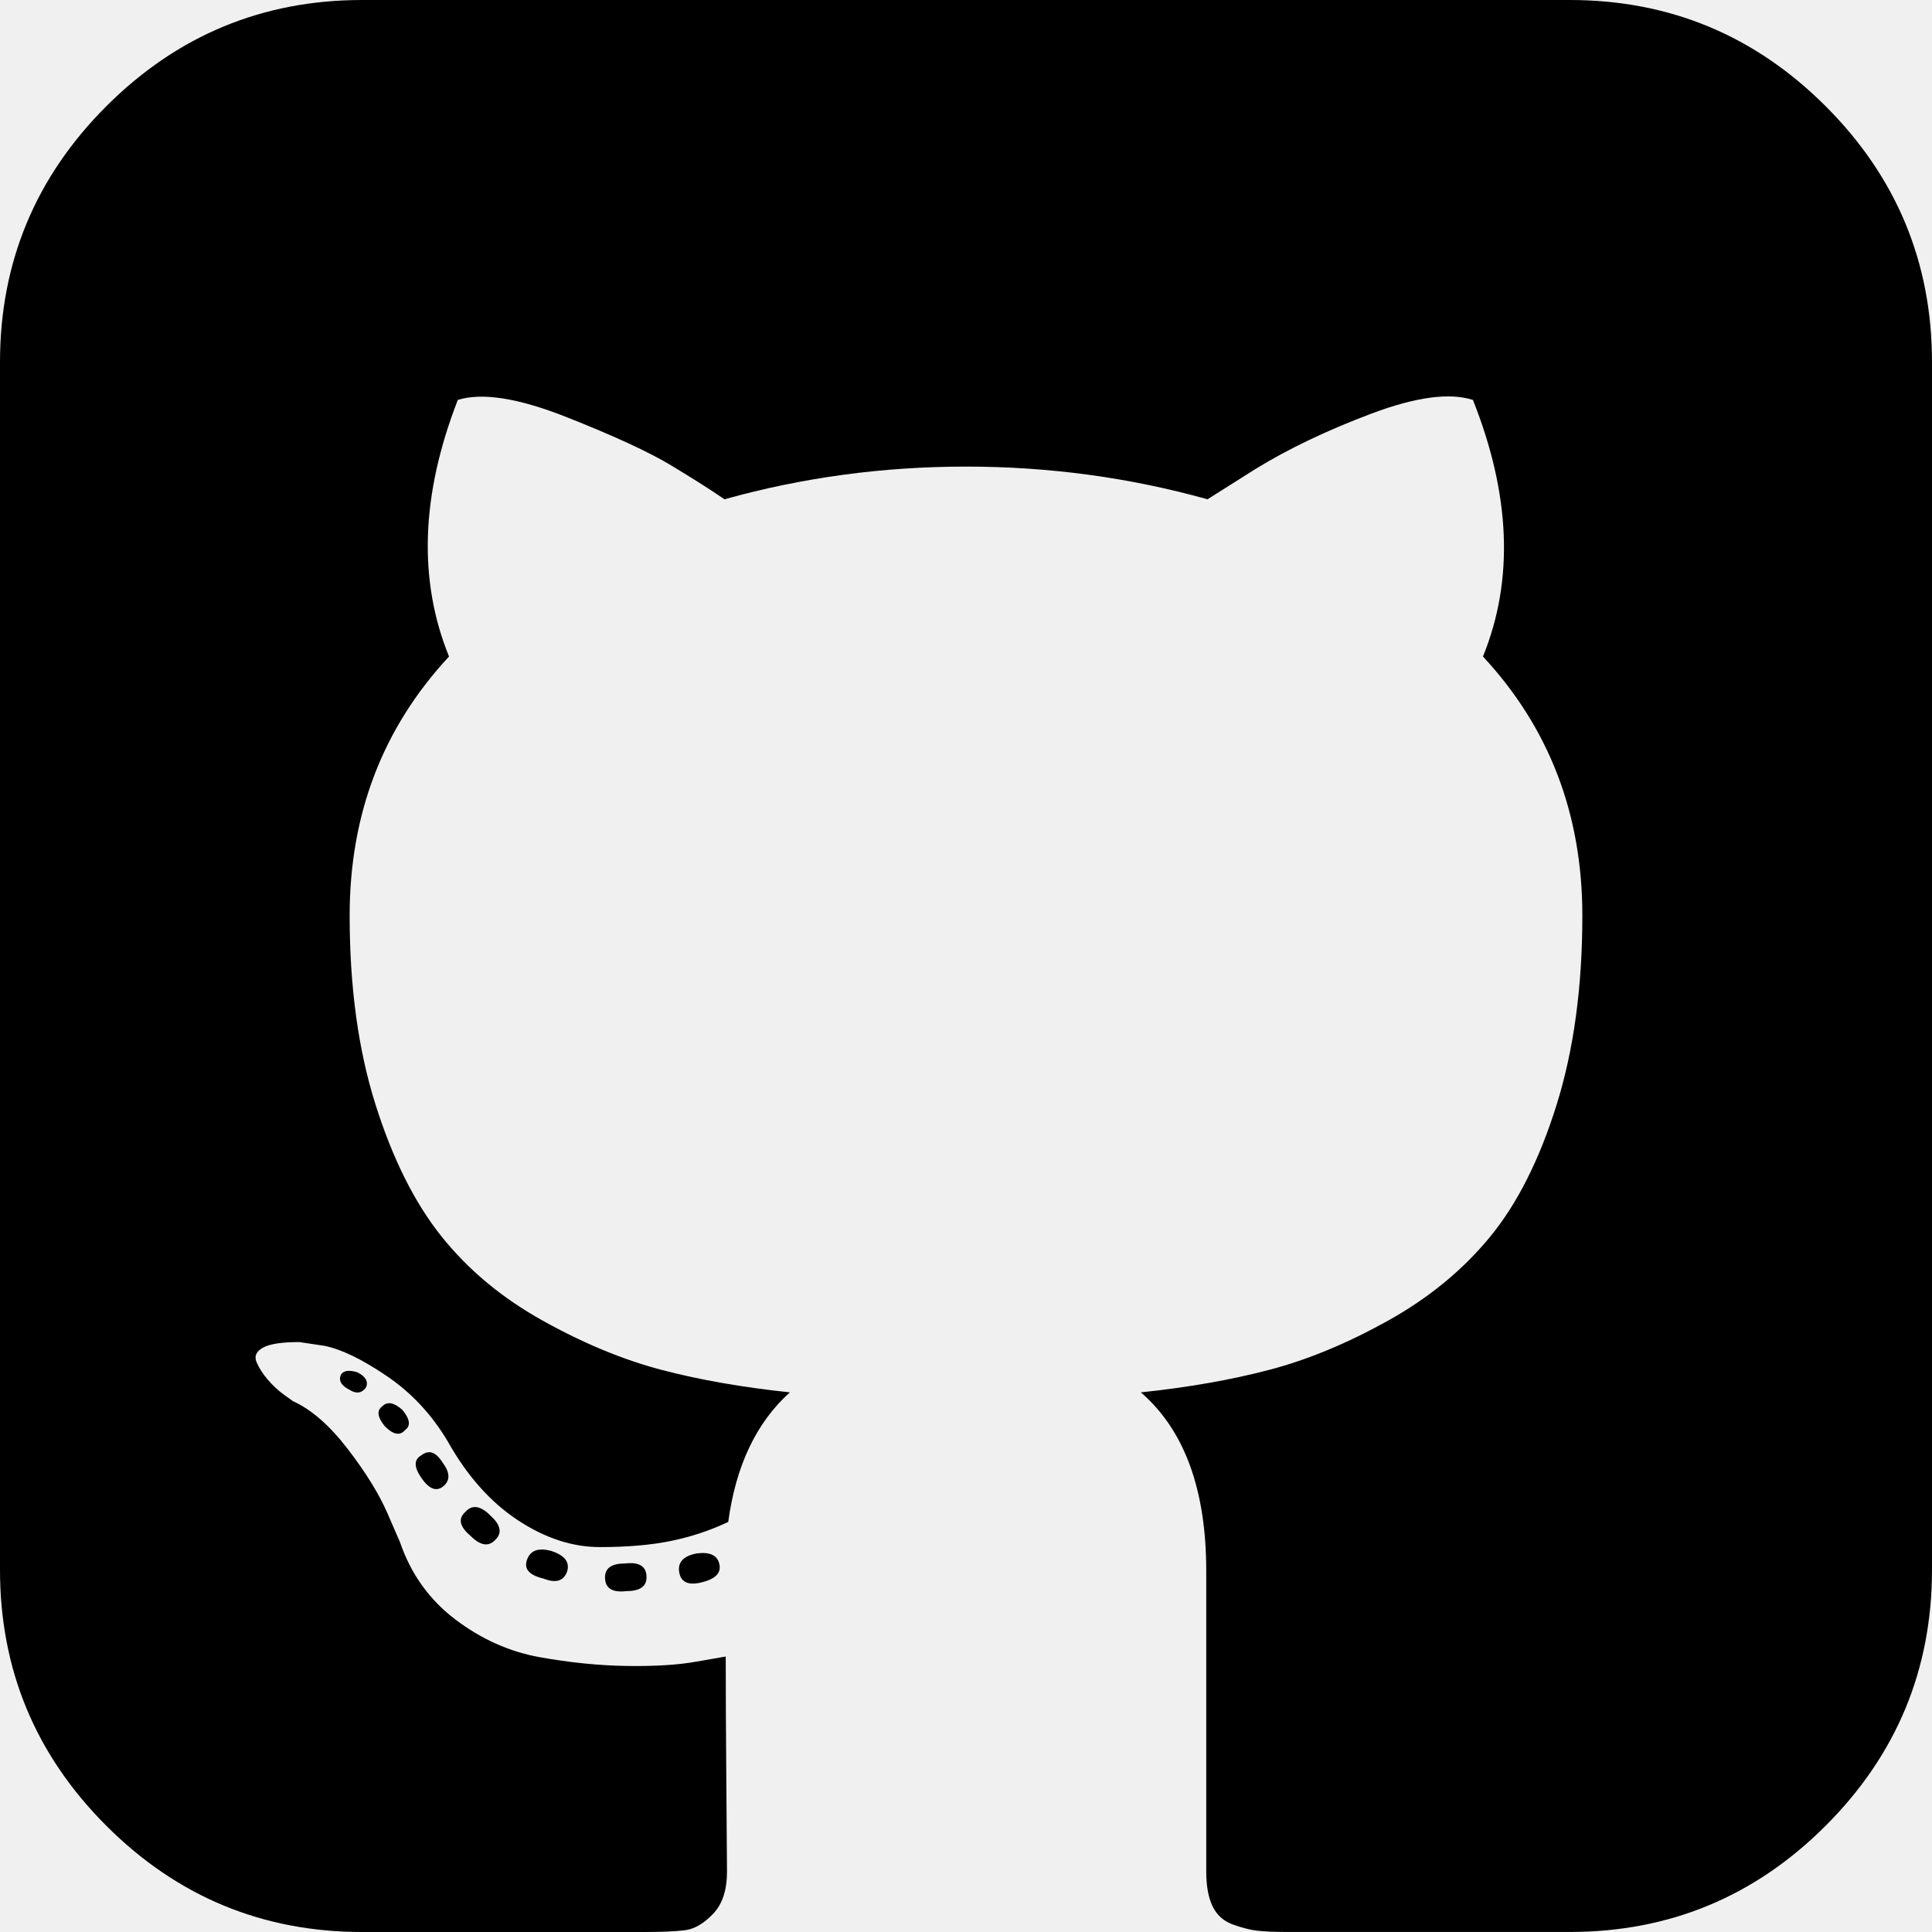
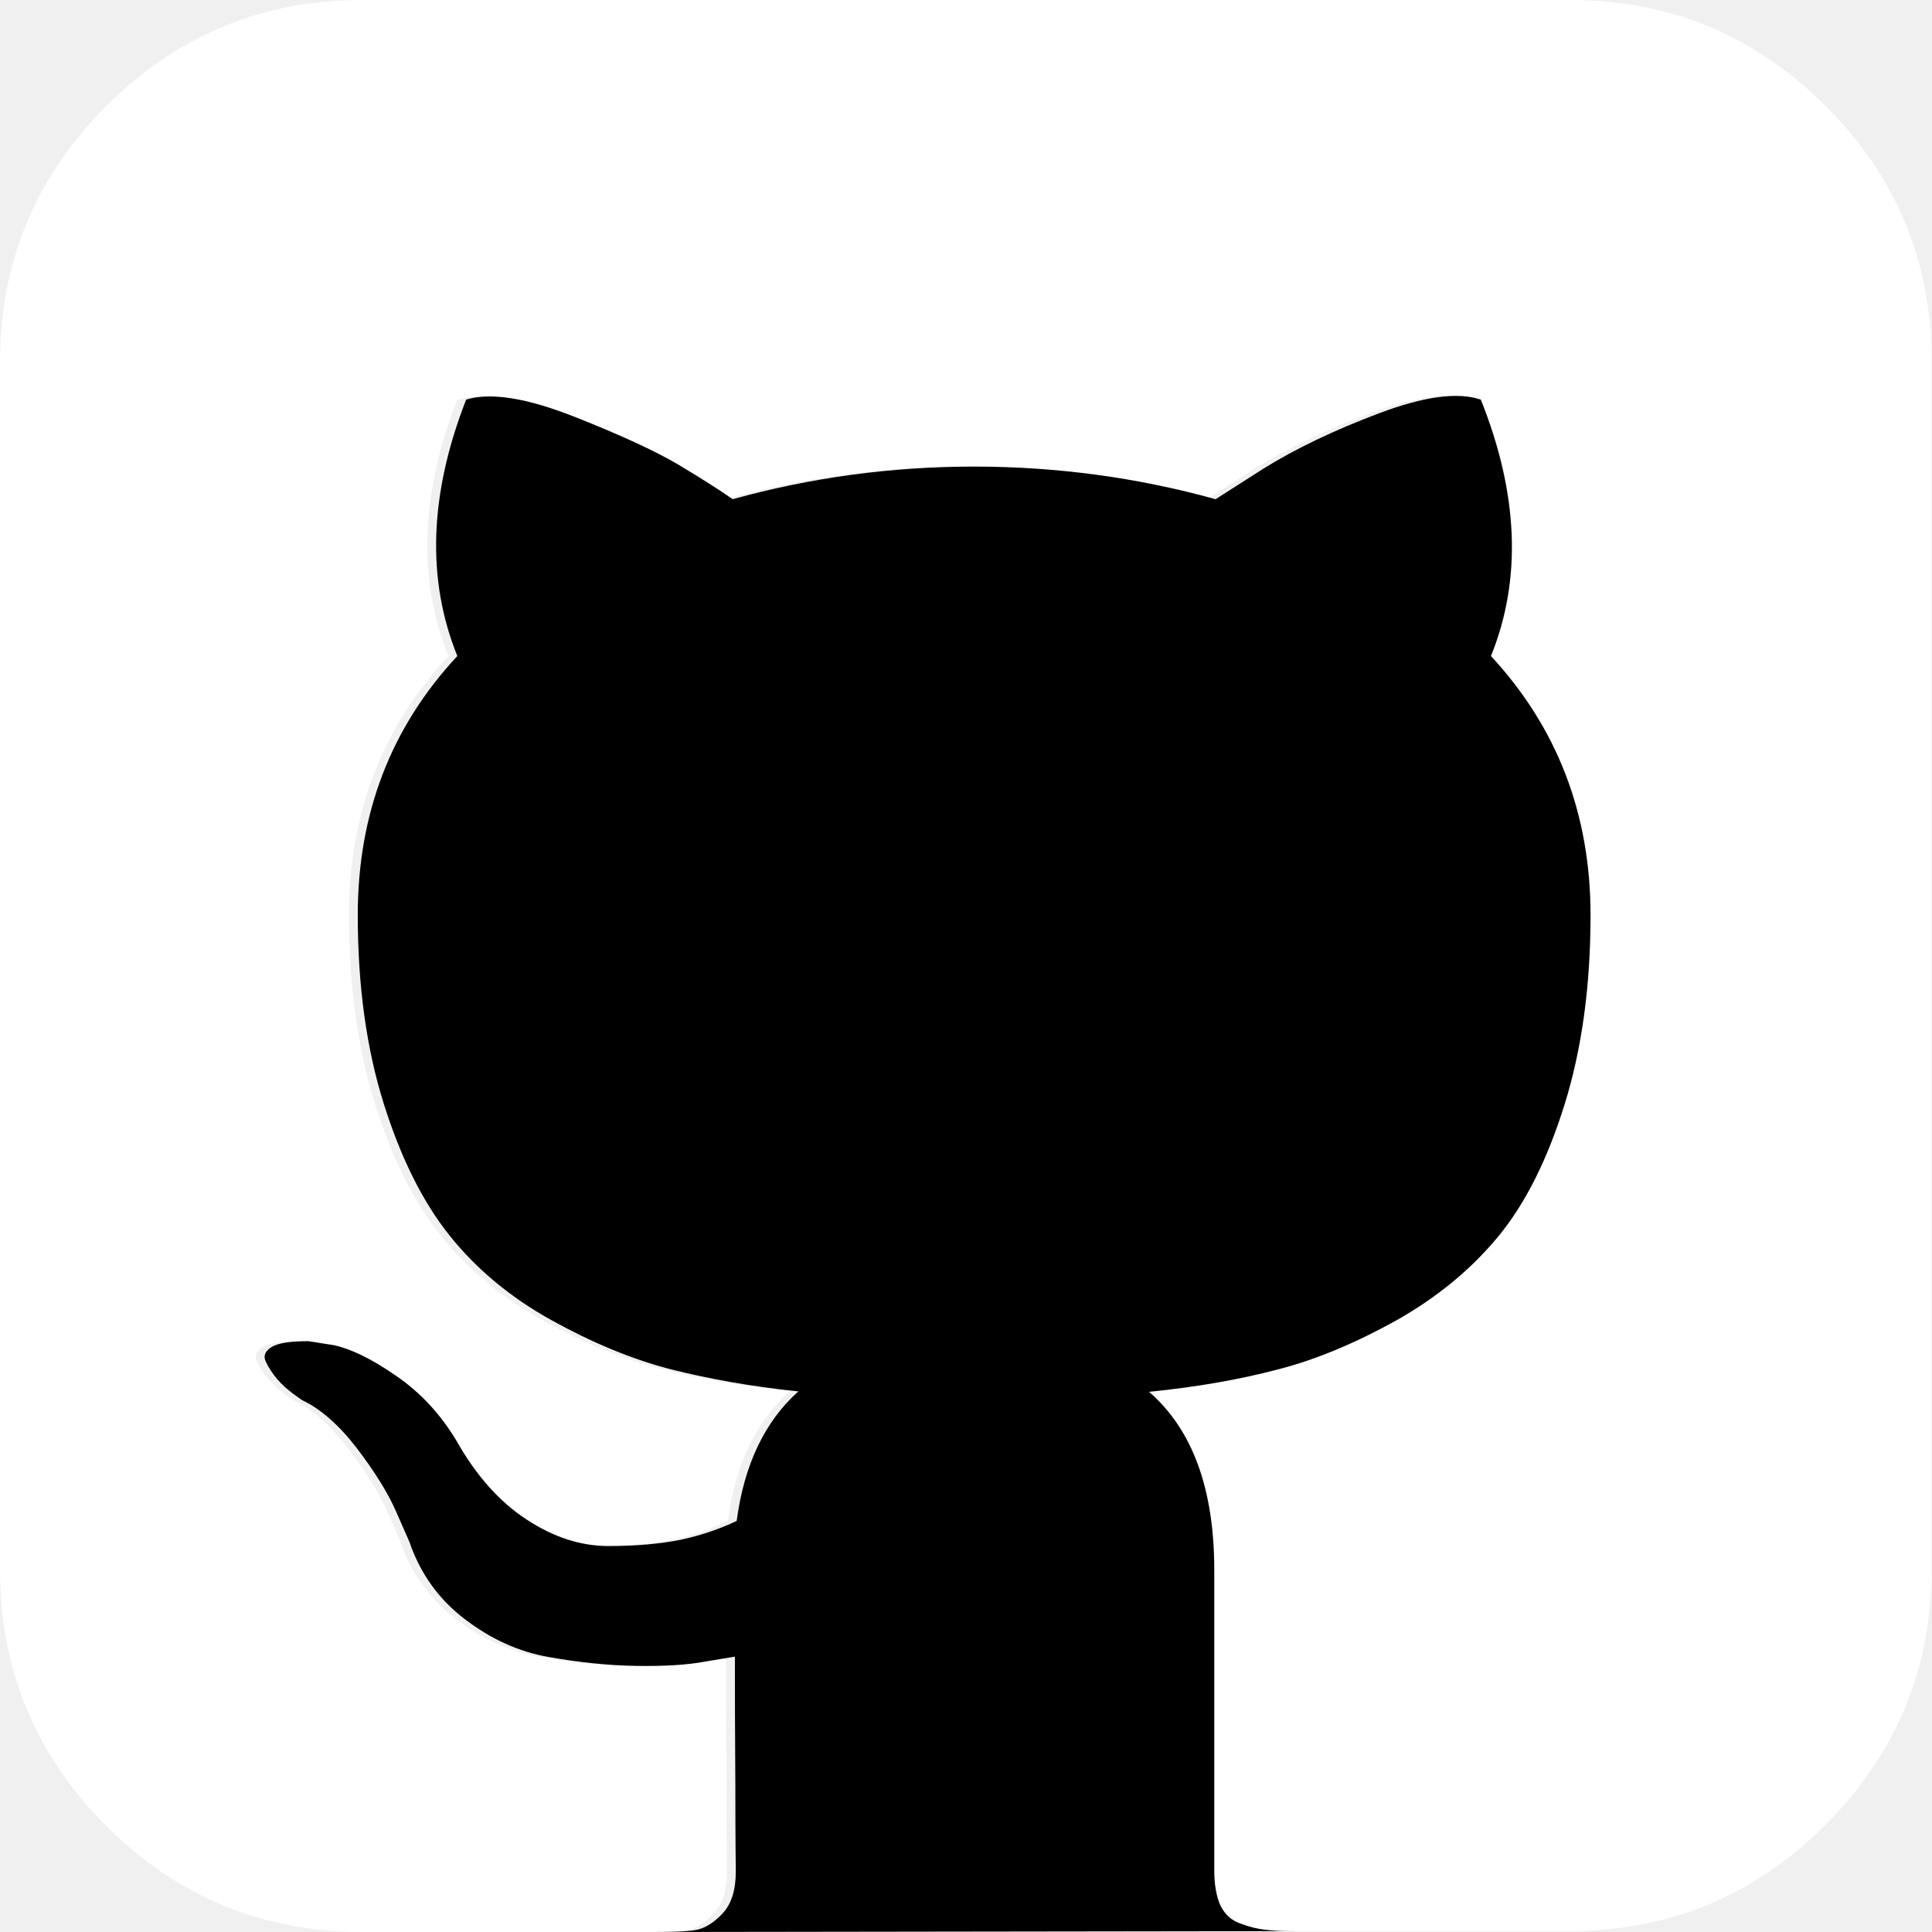
- <svg xmlns="http://www.w3.org/2000/svg" version="1.1" id="Capa_1" x="0px" y="0px" width="438.536px" height="438.536px" viewBox="0 0 438.536 438.536" style="enable-background:new 0 0 438.536 438.536;" xml:space="preserve">
+ <svg xmlns="http://www.w3.org/2000/svg" version="1.1" id="Capa_1" x="0px" y="0px" viewBox="0 0 438.5 438.5" style="enable-background:new 0 0 438.5 438.5;" xml:space="preserve">
+   <style type="text/css">
+ 	.st0{fill:#FFFFFF;}
+ </style>
  <g>
    <g>
-       <path d="M158.173,352.599c-3.049,0.568-4.381,1.999-3.999,4.281c0.38,2.283,2.093,3.046,5.138,2.283    c3.049-0.76,4.38-2.095,3.997-3.997C162.931,353.074,161.218,352.216,158.173,352.599z" />
-       <path d="M141.898,354.885c-3.046,0-4.568,1.041-4.568,3.139c0,2.474,1.619,3.518,4.853,3.138c3.046,0,4.57-1.047,4.57-3.138    C146.753,355.553,145.134,354.502,141.898,354.885z" />
-       <path d="M119.629,354.022c-0.76,2.095,0.478,3.519,3.711,4.284c2.855,1.137,4.664,0.568,5.424-1.714    c0.572-2.091-0.666-3.61-3.711-4.568C122.197,351.265,120.39,351.922,119.629,354.022z" />
-       <path d="M414.41,24.123C398.326,8.042,378.964,0,356.309,0H82.225C59.577,0,40.208,8.042,24.123,24.123    C8.042,40.207,0,59.576,0,82.225v274.088c0,22.65,8.042,42.017,24.123,58.098c16.084,16.084,35.454,24.126,58.102,24.126h63.953    c4.184,0,7.327-0.144,9.42-0.424c2.092-0.288,4.184-1.526,6.279-3.717c2.096-2.187,3.14-5.376,3.14-9.562    c0-0.568-0.05-7.046-0.144-19.417c-0.097-12.375-0.144-22.176-0.144-29.41l-6.567,1.143c-4.187,0.76-9.469,1.095-15.846,0.999    c-6.374-0.096-12.99-0.76-19.841-1.998c-6.855-1.239-13.229-4.093-19.13-8.562c-5.898-4.477-10.085-10.328-12.56-17.559    l-2.856-6.571c-1.903-4.373-4.899-9.229-8.992-14.554c-4.093-5.332-8.232-8.949-12.419-10.852l-1.999-1.428    c-1.331-0.951-2.568-2.098-3.711-3.429c-1.141-1.335-1.997-2.669-2.568-3.997c-0.571-1.335-0.097-2.43,1.427-3.289    c1.524-0.855,4.281-1.279,8.28-1.279l5.708,0.855c3.808,0.76,8.516,3.042,14.134,6.851c5.614,3.806,10.229,8.754,13.846,14.843    c4.38,7.806,9.657,13.75,15.846,17.843c6.184,4.097,12.419,6.143,18.699,6.143s11.704-0.476,16.274-1.424    c4.565-0.954,8.848-2.385,12.847-4.288c1.713-12.751,6.377-22.559,13.988-29.41c-10.848-1.143-20.602-2.854-29.265-5.14    c-8.658-2.286-17.605-5.995-26.835-11.136c-9.234-5.14-16.894-11.512-22.985-19.13c-6.09-7.618-11.088-17.61-14.987-29.978    c-3.901-12.375-5.852-26.652-5.852-42.829c0-23.029,7.521-42.637,22.557-58.814c-7.044-17.32-6.379-36.732,1.997-58.242    c5.52-1.714,13.706-0.428,24.554,3.855c10.85,4.286,18.794,7.951,23.84,10.992c5.046,3.042,9.089,5.614,12.135,7.71    c17.705-4.949,35.976-7.423,54.818-7.423c18.841,0,37.115,2.474,54.821,7.423l10.849-6.852c7.426-4.57,16.18-8.757,26.269-12.562    c10.088-3.806,17.795-4.854,23.127-3.14c8.562,21.51,9.328,40.922,2.279,58.241c15.036,16.179,22.559,35.786,22.559,58.815    c0,16.18-1.951,30.505-5.852,42.969c-3.898,12.467-8.939,22.463-15.13,29.981c-6.184,7.519-13.894,13.843-23.124,18.986    c-9.232,5.137-18.178,8.853-26.84,11.132c-8.661,2.286-18.414,4.004-29.263,5.147c9.891,8.562,14.839,22.072,14.839,40.538v68.238    c0,3.237,0.472,5.852,1.424,7.851c0.958,1.998,2.478,3.374,4.571,4.141c2.102,0.76,3.949,1.235,5.571,1.424    c1.622,0.191,3.949,0.287,6.995,0.287h63.953c22.648,0,42.018-8.042,58.095-24.126c16.084-16.084,24.126-35.454,24.126-58.102    V82.225C438.533,59.576,430.491,40.204,414.41,24.123z" />
-       <path d="M86.793,319.195c-1.331,0.948-1.141,2.471,0.572,4.565c1.906,1.902,3.427,2.189,4.57,0.855    c1.331-0.948,1.141-2.471-0.575-4.569C89.458,318.336,87.936,318.049,86.793,319.195z" />
-       <path d="M77.374,312.057c-0.57,1.335,0.096,2.478,1.999,3.426c1.521,0.955,2.762,0.767,3.711-0.568    c0.57-1.335-0.096-2.478-1.999-3.433C79.182,310.91,77.945,311.102,77.374,312.057z" />
-       <path d="M95.646,330.331c-1.715,0.948-1.715,2.666,0,5.137c1.713,2.478,3.328,3.142,4.853,1.998c1.714-1.334,1.714-3.142,0-5.427    C98.978,329.571,97.359,328.993,95.646,330.331z" />
-       <path d="M105.641,343.174c-1.714,1.526-1.336,3.327,1.142,5.428c2.281,2.279,4.185,2.566,5.708,0.849    c1.524-1.519,1.143-3.326-1.142-5.42C109.068,341.751,107.164,341.463,105.641,343.174z" />
+       <path d="M158.2,352.6c-3,0.6-4.4,2-4,4.3c0.4,2.3,2.1,3,5.1,2.3c3-0.8,4.4-2.1,4-4C162.9,353.1,161.2,352.2,158.2,352.6z" />
+       <path d="M141.9,354.9c-3,0-4.6,1-4.6,3.1c0,2.5,1.6,3.5,4.9,3.1c3,0,4.6-1,4.6-3.1C146.8,355.6,145.1,354.5,141.9,354.9z" />
+       <path d="M119.6,354c-0.8,2.1,0.5,3.5,3.7,4.3c2.9,1.1,4.7,0.6,5.4-1.7c0.6-2.1-0.7-3.6-3.7-4.6C122.2,351.3,120.4,351.9,119.6,354    z" />
+       <path class="st0" d="M414.4,24.1C398.3,8,379,0,356.3,0H82.2c-22.6,0-42,8-58.1,24.1C8,40.2,0,59.6,0,82.2v274.1    c0,22.6,8,42,24.1,58.1c16.1,16.1,35.5,24.1,58.1,24.1h64c4.2,0,7.3-0.1,9.4-0.4c2.1-0.3,4.2-1.5,6.3-3.7c2.1-2.2,3.1-5.4,3.1-9.6    c0-0.6-0.1-7-0.1-19.4c-0.1-12.4-0.1-22.2-0.1-29.4l-6.6,1.1c-4.2,0.8-9.5,1.1-15.8,1c-6.4-0.1-13-0.8-19.8-2    c-6.9-1.2-13.2-4.1-19.1-8.6c-5.9-4.5-10.1-10.3-12.6-17.6l-2.9-6.6c-1.9-4.4-4.9-9.2-9-14.6c-4.1-5.3-8.2-8.9-12.4-10.9l-2-1.4    c-1.3-1-2.6-2.1-3.7-3.4c-1.1-1.3-2-2.7-2.6-4c-0.6-1.3-0.1-2.4,1.4-3.3c1.5-0.9,4.3-1.3,8.3-1.3l5.7,0.9c3.8,0.8,8.5,3,14.1,6.9    c5.6,3.8,10.2,8.8,13.8,14.8c4.4,7.8,9.7,13.8,15.8,17.8c6.2,4.1,12.4,6.1,18.7,6.1s11.7-0.5,16.3-1.4c4.6-1,8.8-2.4,12.8-4.3    c1.7-12.8,6.4-22.6,14-29.4c-10.8-1.1-20.6-2.9-29.3-5.1c-8.7-2.3-17.6-6-26.8-11.1c-9.2-5.1-16.9-11.5-23-19.1    c-6.1-7.6-11.1-17.6-15-30c-3.9-12.4-5.9-26.7-5.9-42.8c0-23,7.5-42.6,22.6-58.8c-7-17.3-6.4-36.7,2-58.2    c5.5-1.7,13.7-0.4,24.6,3.9c10.9,4.3,18.8,8,23.8,11c5,3,9.1,5.6,12.1,7.7c17.7-4.9,36-7.4,54.8-7.4c18.8,0,37.1,2.5,54.8,7.4    l10.8-6.9c7.4-4.6,16.2-8.8,26.3-12.6c10.1-3.8,17.8-4.9,23.1-3.1c8.6,21.5,9.3,40.9,2.3,58.2c15,16.2,22.6,35.8,22.6,58.8    c0,16.2-2,30.5-5.9,43c-3.9,12.5-8.9,22.5-15.1,30c-6.2,7.5-13.9,13.8-23.1,19c-9.2,5.1-18.2,8.9-26.8,11.1    c-8.7,2.3-18.4,4-29.3,5.1c9.9,8.6,14.8,22.1,14.8,40.5v68.2c0,3.2,0.5,5.9,1.4,7.9c1,2,2.5,3.4,4.6,4.1c2.1,0.8,3.9,1.2,5.6,1.4    c1.6,0.2,3.9,0.3,7,0.3h64c22.6,0,42-8,58.1-24.1c16.1-16.1,24.1-35.5,24.1-58.1V82.2C438.5,59.6,430.5,40.2,414.4,24.1z" />
+       <path d="M86.8,319.2c-1.3,0.9-1.1,2.5,0.6,4.6c1.9,1.9,3.4,2.2,4.6,0.9c1.3-0.9,1.1-2.5-0.6-4.6C89.5,318.3,87.9,318,86.8,319.2z" />
+       <path d="M77.4,312.1c-0.6,1.3,0.1,2.5,2,3.4c1.5,1,2.8,0.8,3.7-0.6c0.6-1.3-0.1-2.5-2-3.4C79.2,310.9,77.9,311.1,77.4,312.1z" />
+       <path d="M95.6,330.3c-1.7,0.9-1.7,2.7,0,5.1c1.7,2.5,3.3,3.1,4.9,2c1.7-1.3,1.7-3.1,0-5.4C99,329.6,97.4,329,95.6,330.3z" />
+       <path d="M105.6,343.2c-1.7,1.5-1.3,3.3,1.1,5.4c2.3,2.3,4.2,2.6,5.7,0.8c1.5-1.5,1.1-3.3-1.1-5.4    C109.1,341.8,107.2,341.5,105.6,343.2z" />
    </g>
  </g>
-   <g>
- </g>
-   <g>
- </g>
-   <g>
- </g>
-   <g>
- </g>
-   <g>
- </g>
-   <g>
- </g>
-   <g>
- </g>
-   <g>
- </g>
-   <g>
- </g>
-   <g>
- </g>
-   <g>
- </g>
-   <g>
- </g>
-   <g>
- </g>
-   <g>
- </g>
-   <g>
- </g>
+   <path d="M148.2,438.5c4.2,0,7.3-0.1,9.4-0.4c2.1-0.3,4.2-1.5,6.3-3.7c2.1-2.2,3.1-5.4,3.1-9.6c0-0.6-0.1-7-0.1-19.4  c-0.1-12.4-0.1-22.2-0.1-29.4l-6.6,1.1c-4.2,0.8-9.5,1.1-15.8,1c-6.4-0.1-13-0.8-19.8-2c-6.9-1.2-13.2-4.1-19.1-8.6  c-5.9-4.5-10.1-10.3-12.6-17.6l-2.9-6.6c-1.9-4.4-4.9-9.2-9-14.6c-4.1-5.3-8.2-8.9-12.4-10.9l-2-1.4c-1.3-1-2.6-2.1-3.7-3.4  c-1.1-1.3-2-2.7-2.6-4c-0.6-1.3-0.1-2.4,1.4-3.3c1.5-0.9,4.3-1.3,8.3-1.3l5.7,0.9c3.8,0.8,8.5,3,14.1,6.9  c5.6,3.8,10.2,8.8,13.8,14.8c4.4,7.8,9.7,13.8,15.8,17.8c6.2,4.1,12.4,6.1,18.7,6.1s11.7-0.5,16.3-1.4c4.6-1,8.8-2.4,12.8-4.3  c1.7-12.8,6.4-22.6,14-29.4c-10.8-1.1-20.6-2.9-29.3-5.1c-8.7-2.3-17.6-6-26.8-11.1c-9.2-5.1-16.9-11.5-23-19.1  c-6.1-7.6-11.1-17.6-15-30c-3.9-12.4-5.9-26.7-5.9-42.8c0-23,7.5-42.6,22.6-58.8c-7-17.3-6.4-36.7,2-58.2c5.5-1.7,13.7-0.4,24.6,3.9  c10.9,4.3,18.8,8,23.8,11c5,3,9.1,5.6,12.1,7.7c17.7-4.9,36-7.4,54.8-7.4c18.8,0,37.1,2.5,54.8,7.4l10.8-6.9  c7.4-4.6,16.2-8.8,26.3-12.6c10.1-3.8,17.8-4.9,23.1-3.1c8.6,21.5,9.3,40.9,2.3,58.2c15,16.2,22.6,35.8,22.6,58.8  c0,16.2-2,30.5-5.9,43c-3.9,12.5-8.9,22.5-15.1,30c-6.2,7.5-13.9,13.8-23.1,19c-9.2,5.1-18.2,8.9-26.8,11.1  c-8.7,2.3-18.4,4-29.3,5.1c9.9,8.6,14.8,22.1,14.8,40.5v68.2c0,3.2,0.5,5.9,1.4,7.9c1,2,2.5,3.4,4.6,4.1c2.1,0.8,3.9,1.2,5.6,1.4  c1.6,0.2,3.9,0.3,7,0.3" />
</svg>
